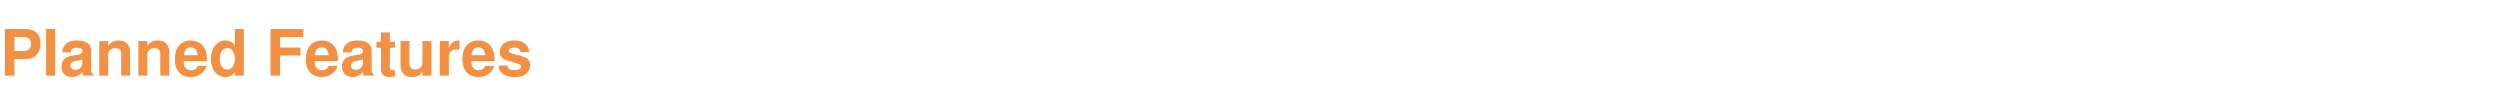
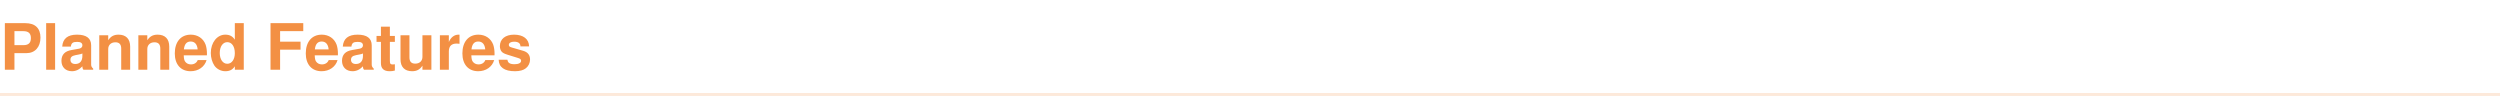
<svg xmlns="http://www.w3.org/2000/svg" width="860" height="36" viewBox="0 0 860 36">
-   <text x="0" y="26" font-family="-apple-system, BlinkMacSystemFont, 'Segoe UI', Helvetica, Arial, sans-serif" font-size="22" font-weight="700" fill="#F39044">Planned Features</text>
+   <text x="0" y="24" font-family="-apple-system, BlinkMacSystemFont, 'Segoe UI', Helvetica, Arial, sans-serif" font-size="22" font-weight="700" fill="#F39044">Planned Features</text>
+   <rect x="0" y="32" width="860" height="1" fill="#F39044" opacity="0.2" />
</svg>
